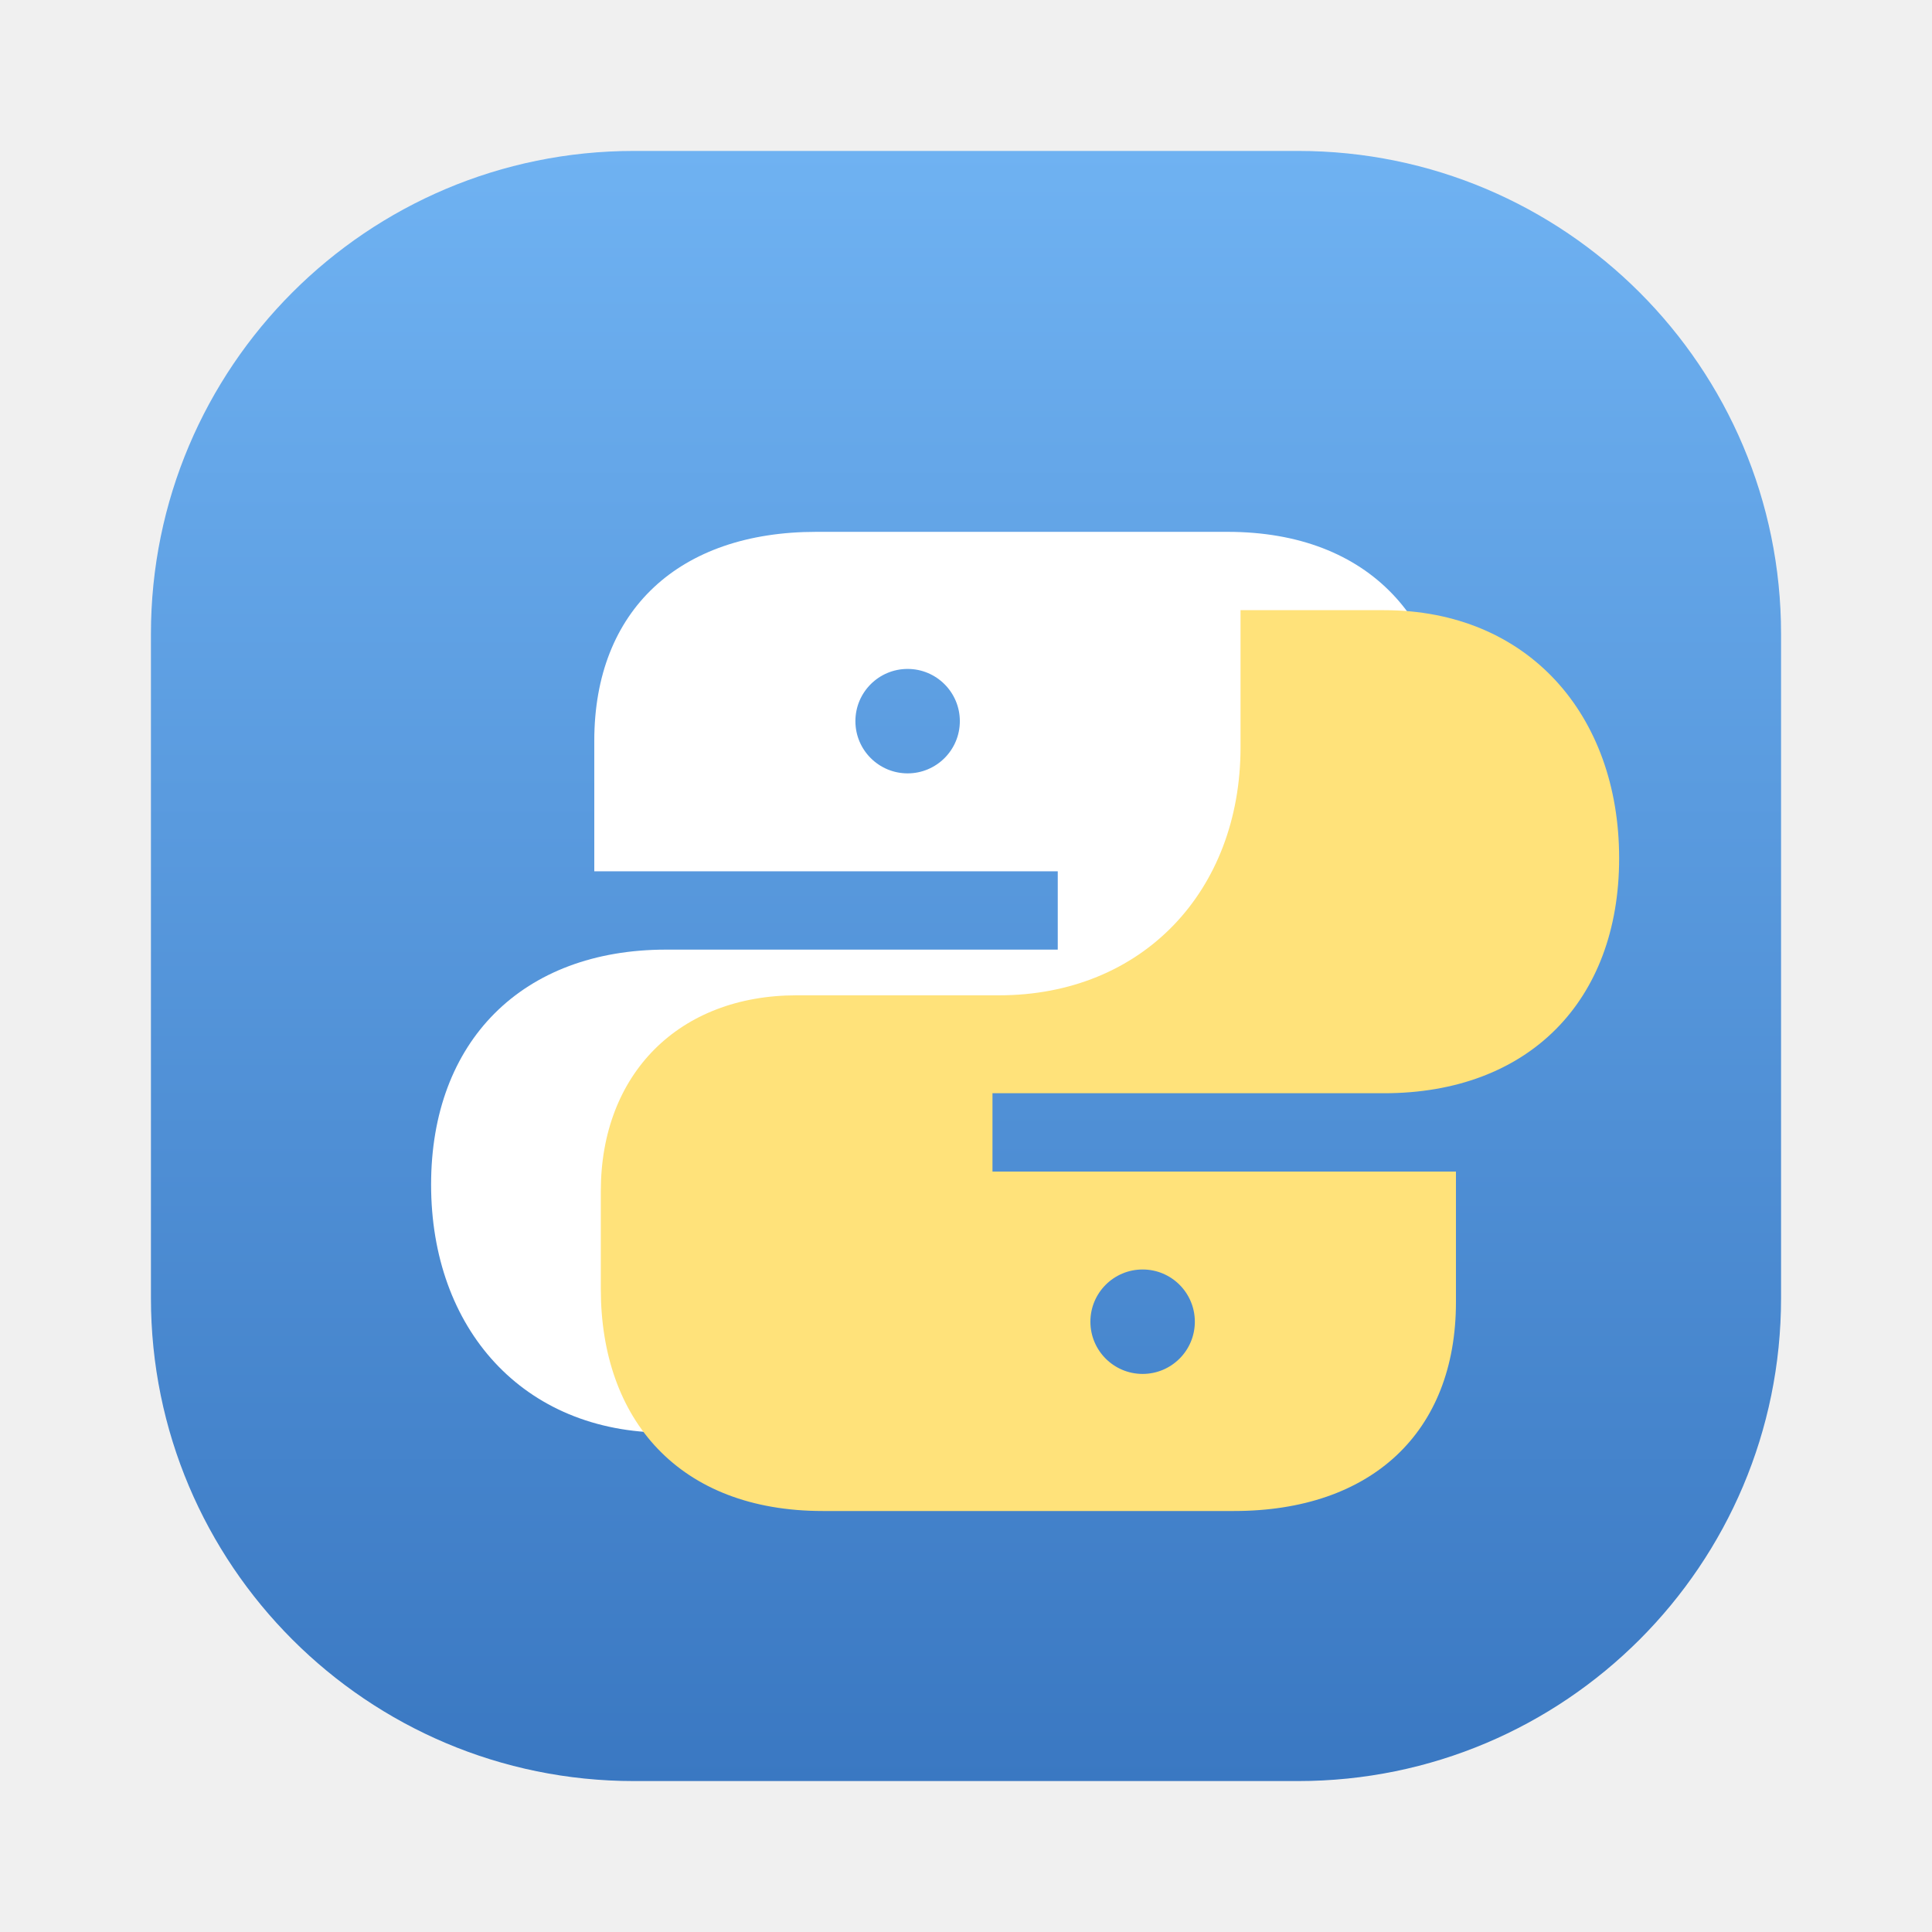
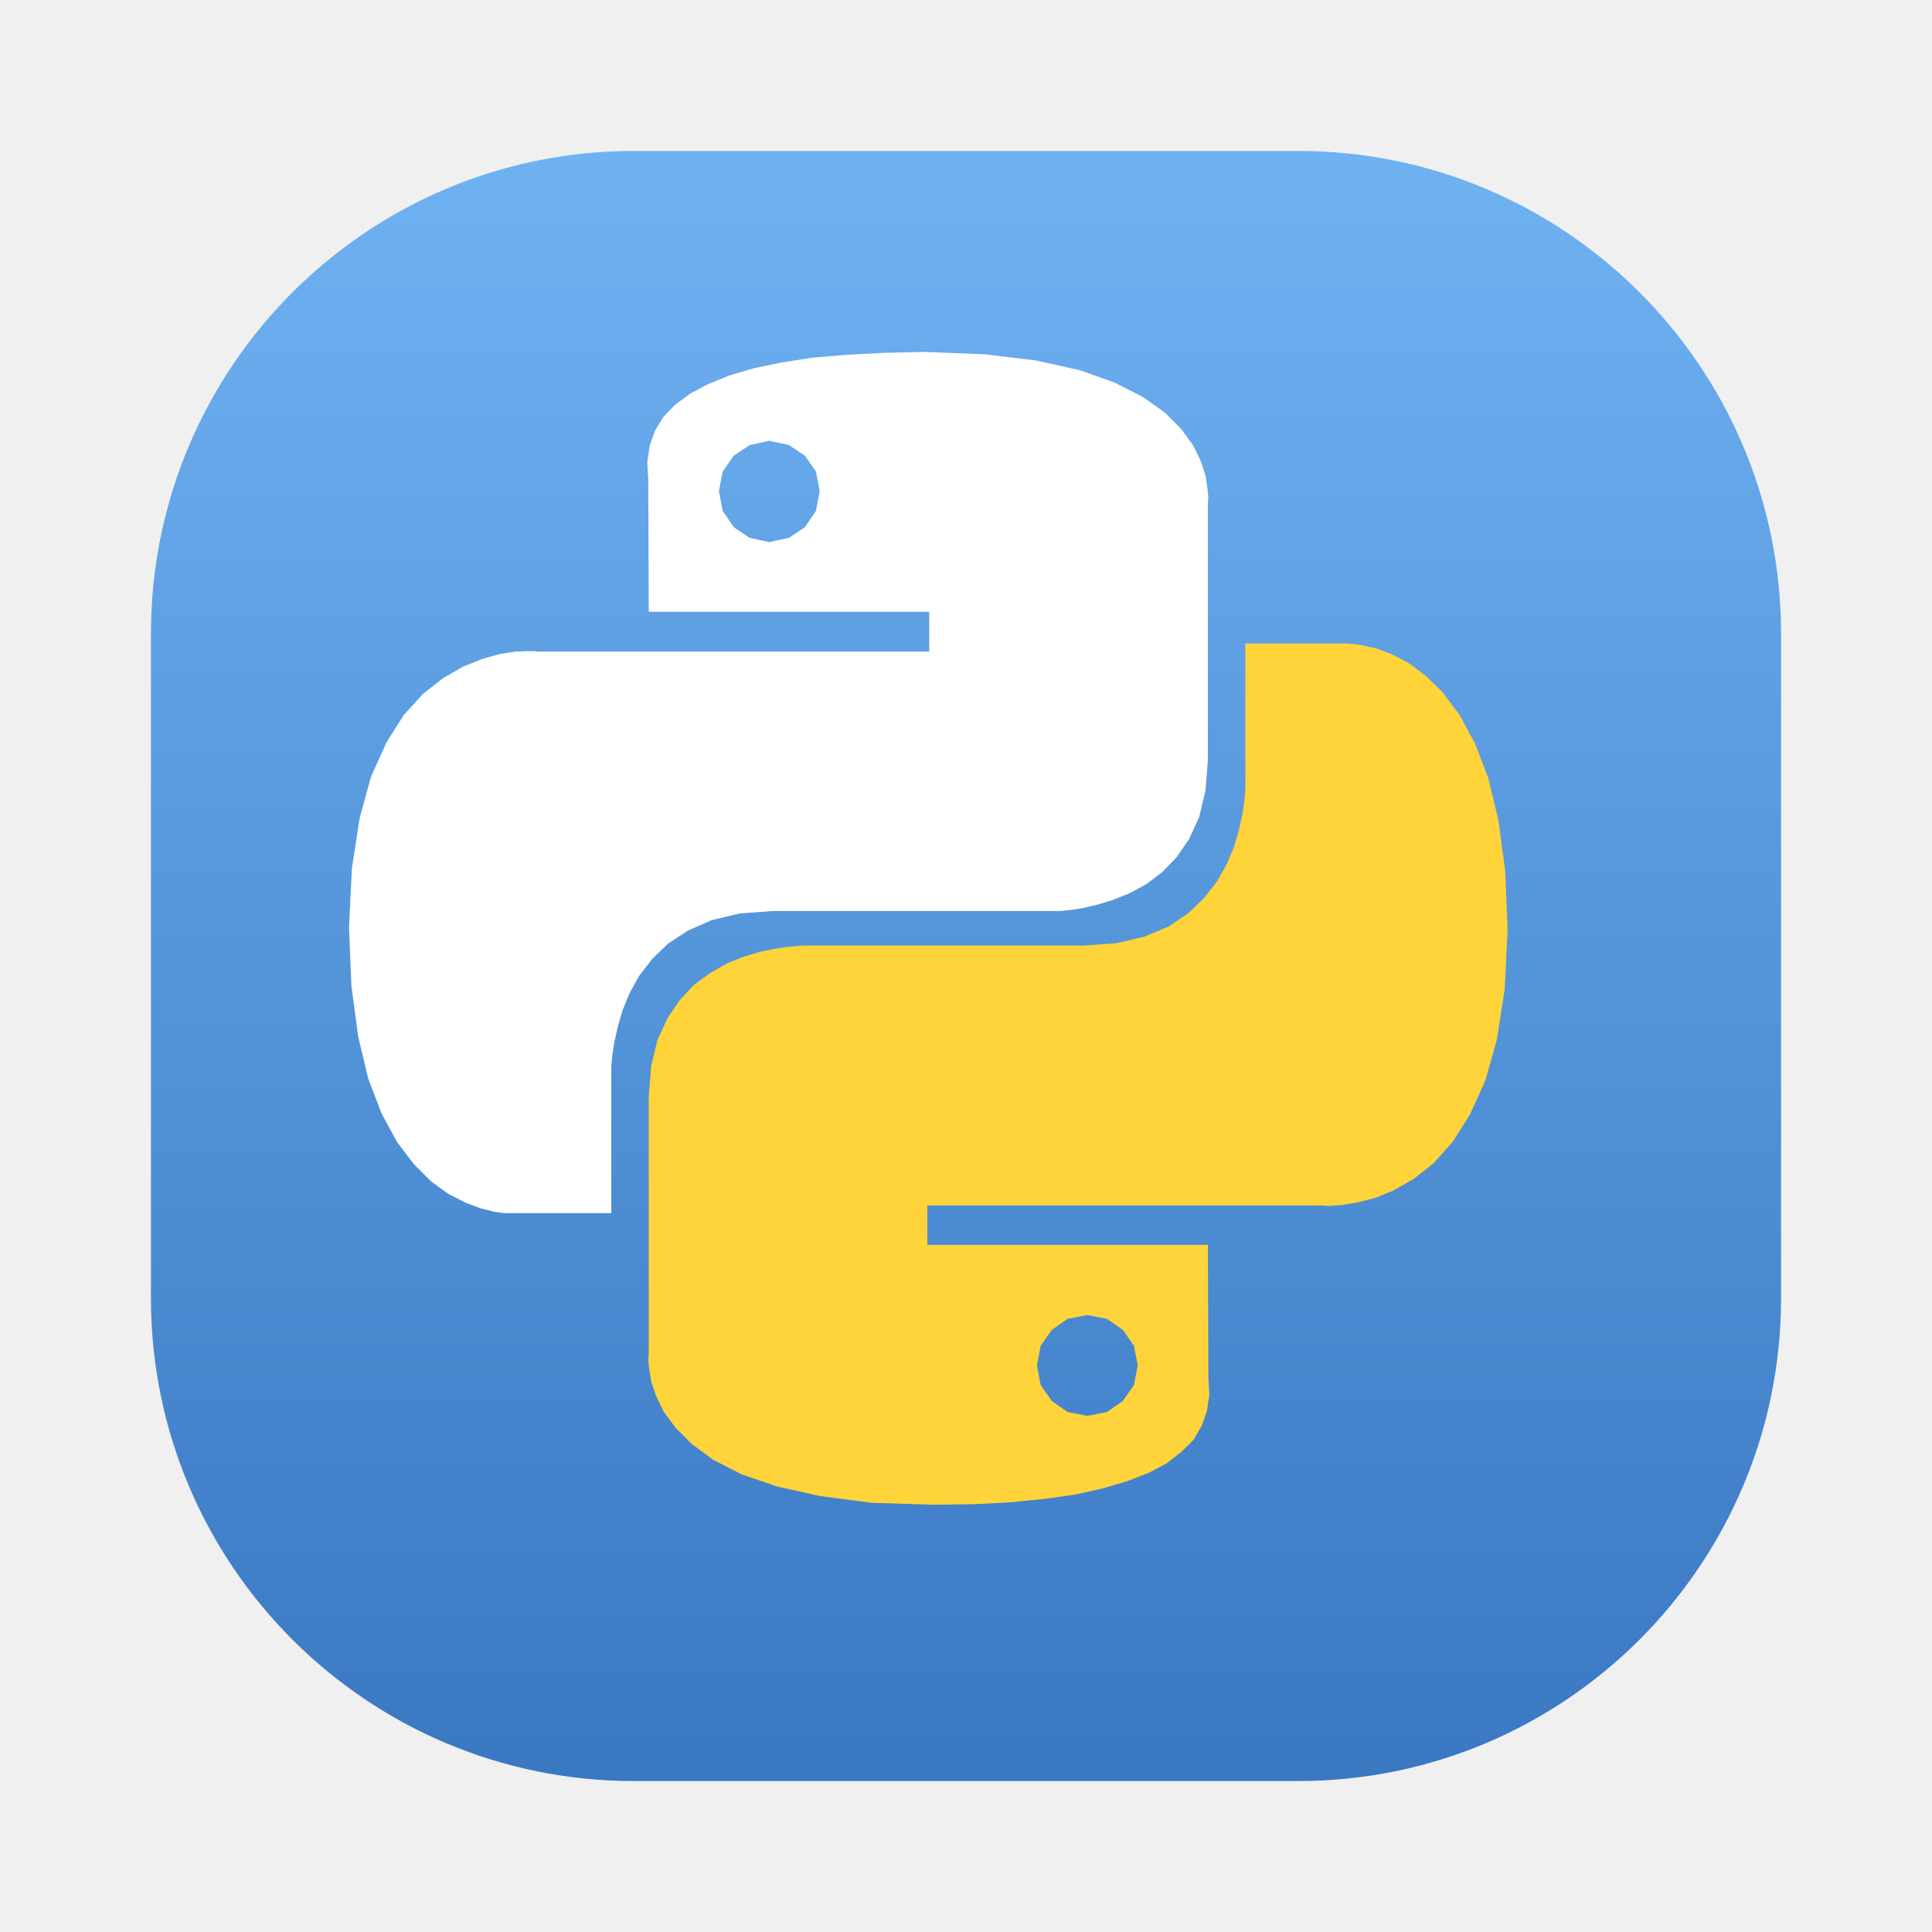
<svg xmlns="http://www.w3.org/2000/svg" width="32" height="32" viewBox="0 0 32 32">
  <defs>
    <linearGradient id="t-python" x1="0" y1="0" x2="0" y2="1">
      <stop offset="0" stop-color="#6FB2F2" />
      <stop offset="1" stop-color="#3A78C2" />
    </linearGradient>
  </defs>
  <rect x="2.5" y="2.5" width="27" height="27" rx="8" fill="url(#t-python)" />
  <g transform="translate(16 16) scale(1.02)">
-     <g transform="translate(-16 -15) scale(1.06)">
-       <path fill="#FFFFFF" d="M16 7.5h-3.2c-2.1 0-3.4 1.2-3.4 3.2v2h7.1v1.2h-6c-2.2 0-3.6 1.4-3.6 3.6s1.4 3.8 3.6 3.8h2.2v-2.1c0-2.2 1.5-3.8 3.7-3.8h3.1c1.8 0 3-1.2 3-3v-1.5c0-2-1.2-3.4-3.4-3.4zm-1.8 2.1a.8.8 0 1 1 0 1.6.8.8 0 0 1 0-1.6z" />
-       <path fill="#FFE27A" d="M16 22.5h3.2c2.1 0 3.4-1.2 3.4-3.2v-2h-7.1v-1.2h6c2.2 0 3.6-1.4 3.6-3.6s-1.4-3.8-3.6-3.8h-2.2v2.1c0 2.2-1.5 3.8-3.7 3.8h-3.1c-1.8 0-3 1.2-3 3v1.5c0 2 1.2 3.4 3.4 3.4zm1.8-2.1a.8.8 0 1 1 0-1.6.8.8 0 0 1 0 1.6z" />
+     <g transform="translate(-12 -12) scale(.78) translate(2.6 2.6)">
+       <path fill="#FFFFFF" fill-rule="evenodd" d="M14.25 0.18 15.15 0.38 15.88 0.64 16.47 0.94 16.92 1.26 17.26 1.6 17.51 1.94 17.67 2.27 17.77 2.57 17.81 2.83 17.83 3.03 17.82 3.16V8.5L17.77 9.13L17.64 9.68L17.43 10.14L17.17 10.52L16.87 10.83L16.54 11.08L16.19 11.27L15.84 11.41L15.51 11.51L15.21 11.58L14.95 11.62L14.74 11.64H8.77L8.08 11.69L7.49 11.83L6.99 12.05L6.58 12.32L6.25 12.64L5.98 12.99L5.78 13.35L5.63 13.72L5.53 14.07L5.46 14.39L5.42 14.66L5.4 14.87V17.93H3.17L2.96 17.9L2.68 17.83L2.36 17.71L2.01 17.53L1.65 17.27L1.29 16.91L0.94 16.45L0.62 15.86L0.34 15.13L0.13 14.25L-0.01 13.2L-0.06 11.97L0 10.75L0.16 9.71L0.4 8.84L0.72 8.13L1.08 7.56L1.48 7.12L1.9 6.79L2.32 6.55L2.72 6.39L3.08 6.29L3.4 6.24L3.64 6.23H3.8L3.86 6.24H12.02V5.41H6.18L6.17 2.66L6.15 2.29L6.2 1.95L6.31 1.64L6.48 1.36L6.73 1.1L7.04 0.87L7.42 0.67L7.86 0.49L8.37 0.34L8.95 0.22L9.59 0.12L10.3 0.06L11.07 0.02L11.91 -0L13.18 0.05L14.25 0.18ZM7.95 2.16 7.72 2.49 7.64 2.9 7.72 3.31 7.95 3.65 8.28 3.87 8.69 3.96 9.1 3.87 9.43 3.65 9.66 3.31 9.74 2.9 9.66 2.49 9.43 2.16 9.1 1.94 8.69 1.85 8.28 1.94 7.95 2.16Z" />
+       <path fill="#FFD43B" fill-rule="evenodd" d="M21.04 6.11 21.32 6.17 21.64 6.29 21.99 6.47 22.35 6.74 22.71 7.09 23.06 7.56 23.38 8.15 23.66 8.88 23.87 9.76 24.01 10.8 24.06 12.03 24 13.26 23.84 14.3 23.6 15.16 23.28 15.87 22.92 16.44 22.52 16.89 22.1 17.22 21.68 17.46 21.28 17.62 20.92 17.71 20.6 17.76 20.36 17.78 20.2 17.77H11.98V18.59H17.82L17.83 21.35L17.85 21.71L17.8 22.05L17.69 22.36L17.52 22.65L17.27 22.9L16.96 23.14L16.58 23.34L16.14 23.51L15.63 23.66L15.05 23.79L14.41 23.88L13.7 23.95L12.93 23.99L12.09 24L10.82 23.96L9.75 23.82L8.85 23.62L8.12 23.37L7.53 23.07L7.08 22.74L6.74 22.4L6.49 22.06L6.33 21.73L6.23 21.43L6.19 21.18L6.17 20.98L6.18 20.85V15.51L6.23 14.87L6.36 14.33L6.57 13.87L6.83 13.49L7.13 13.17L7.46 12.93L7.81 12.73L8.16 12.59L8.49 12.49L8.79 12.43L9.05 12.39L9.26 12.37L9.39 12.36H15.23L15.92 12.31L16.51 12.17L17.01 11.96L17.42 11.68L17.75 11.36L18.02 11.01L18.22 10.65L18.37 10.29L18.47 9.94L18.54 9.62L18.58 9.34L18.6 9.13V6.07H20.69L20.83 6.08L21.04 6.11ZM14.57 20.36 14.34 20.69 14.26 21.1 14.34 21.51 14.57 21.84 14.9 22.07 15.31 22.15 15.72 22.07 16.05 21.84 16.28 21.51 16.36 21.1 16.28 20.69 16.05 20.36 15.72 20.13 15.31 20.05 14.9 20.13 14.57 20.36Z" />
    </g>
  </g>
</svg>
